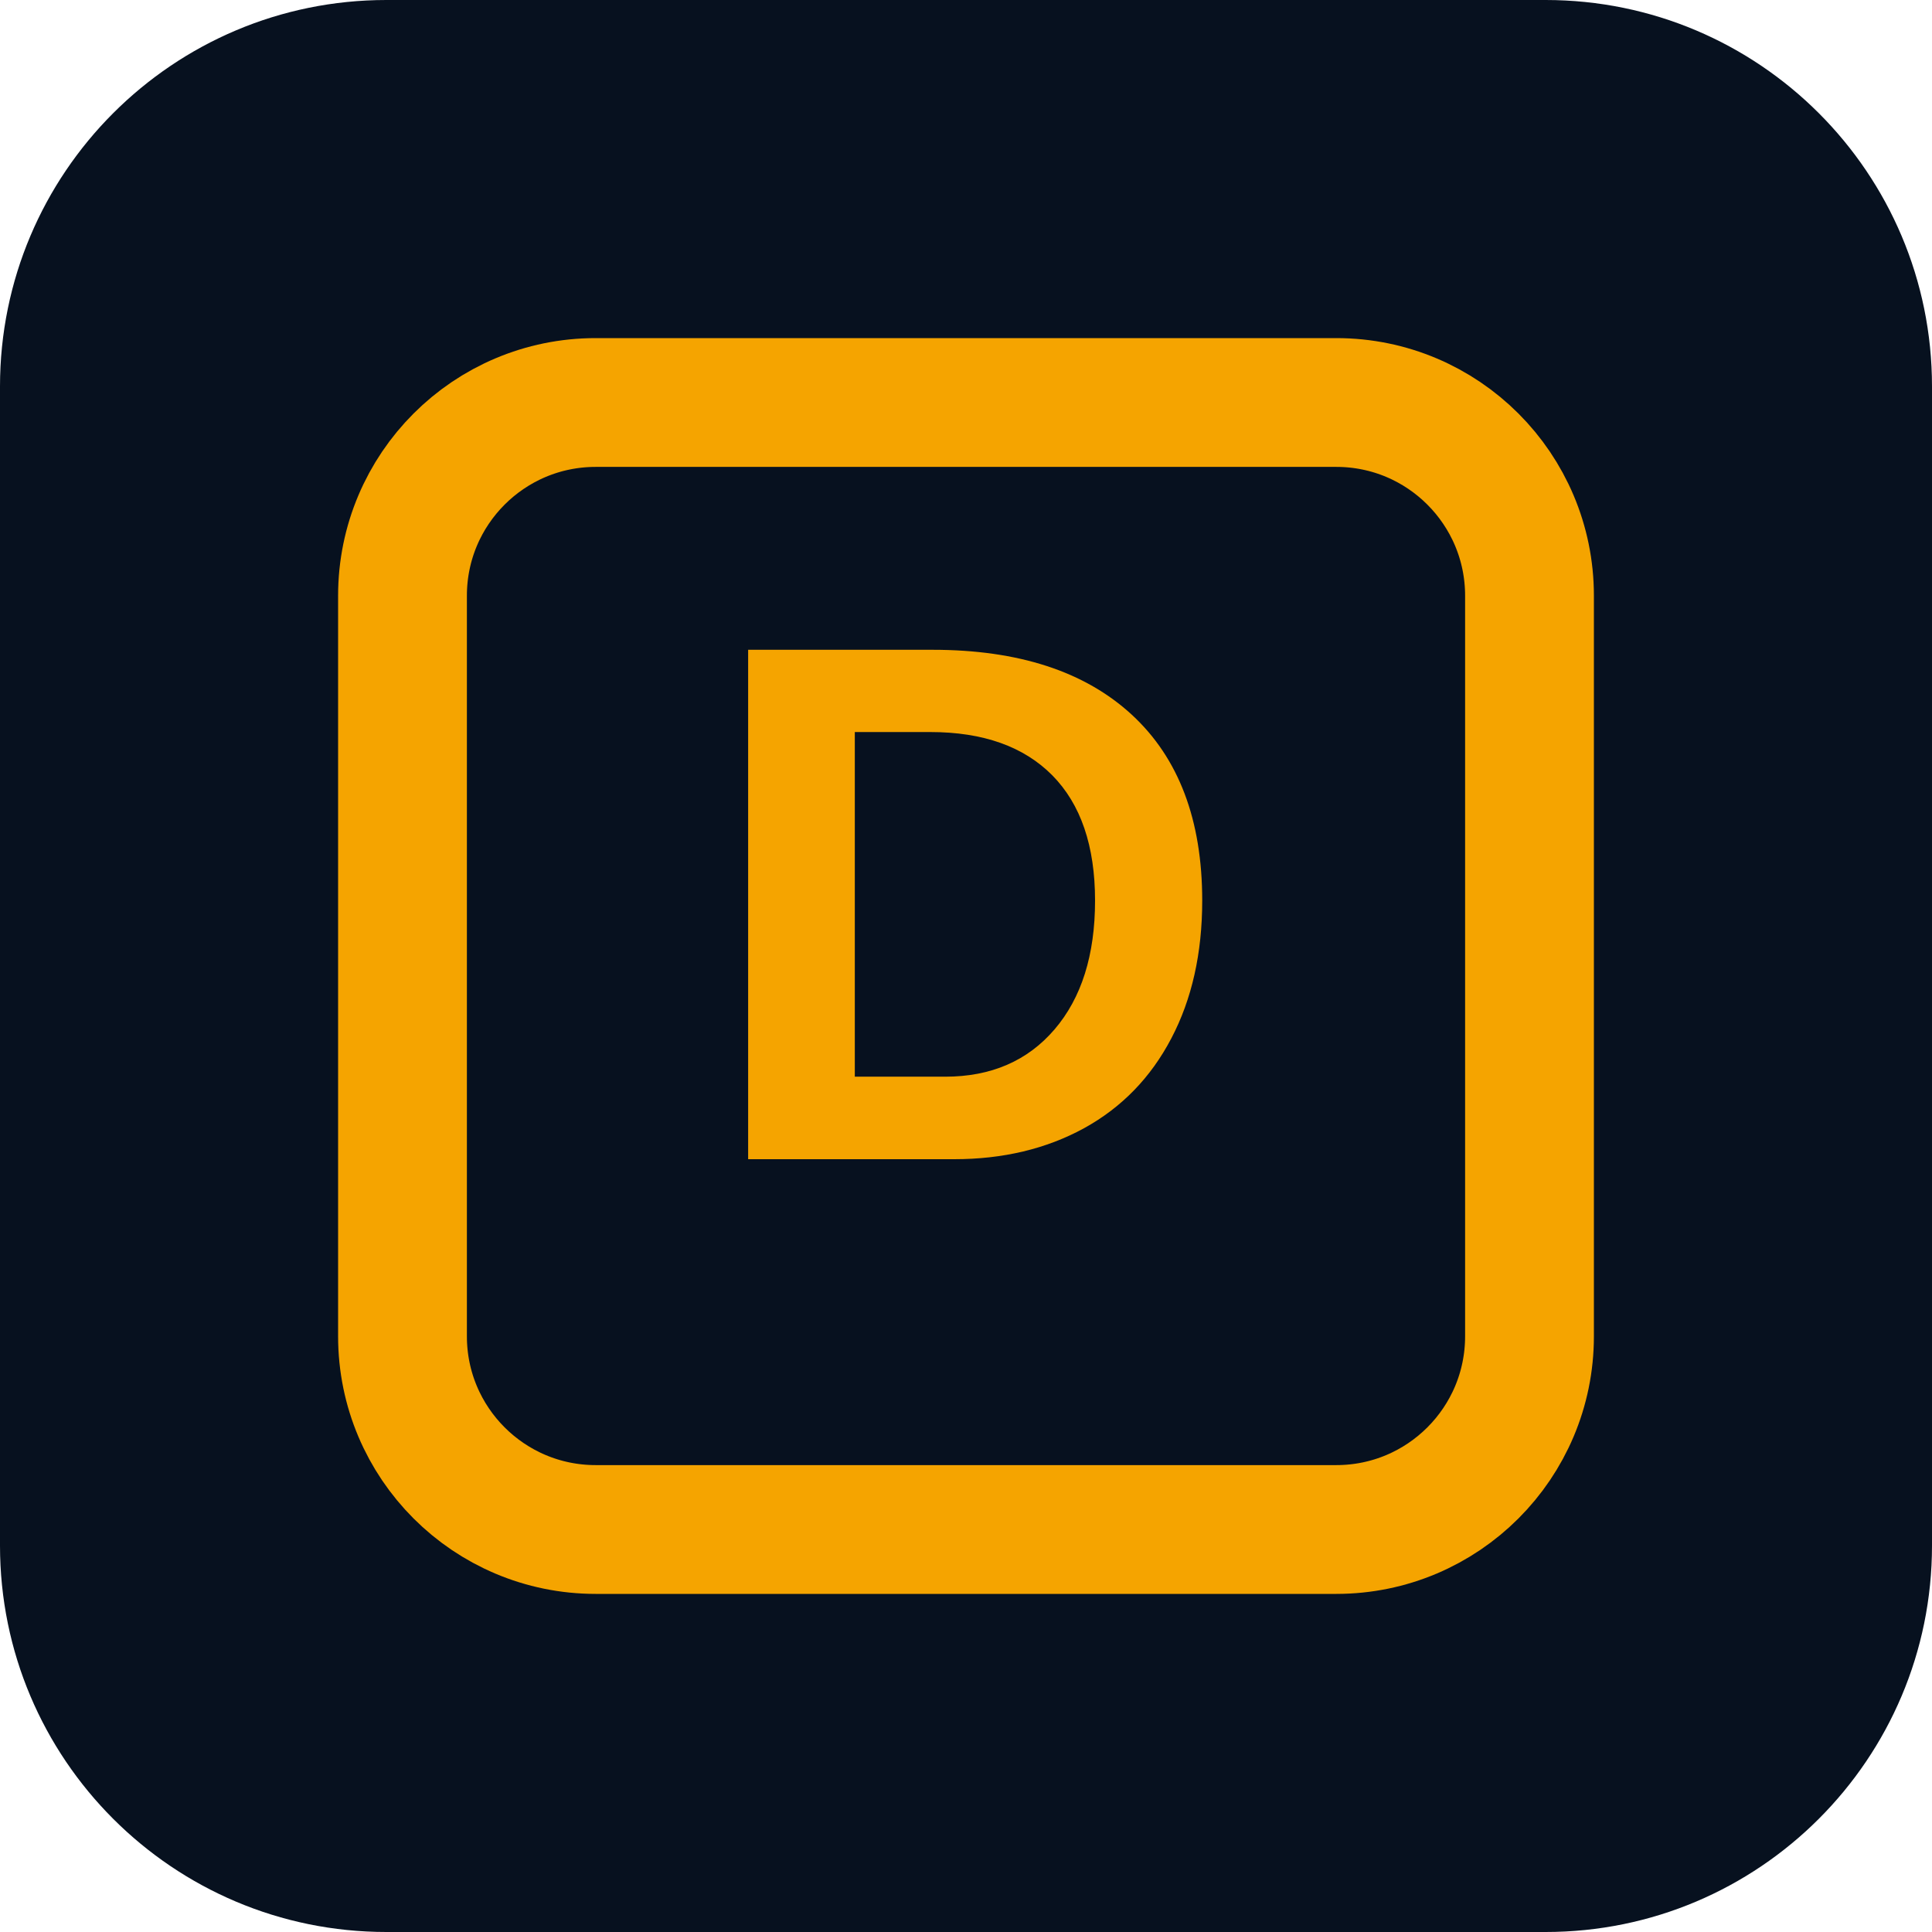
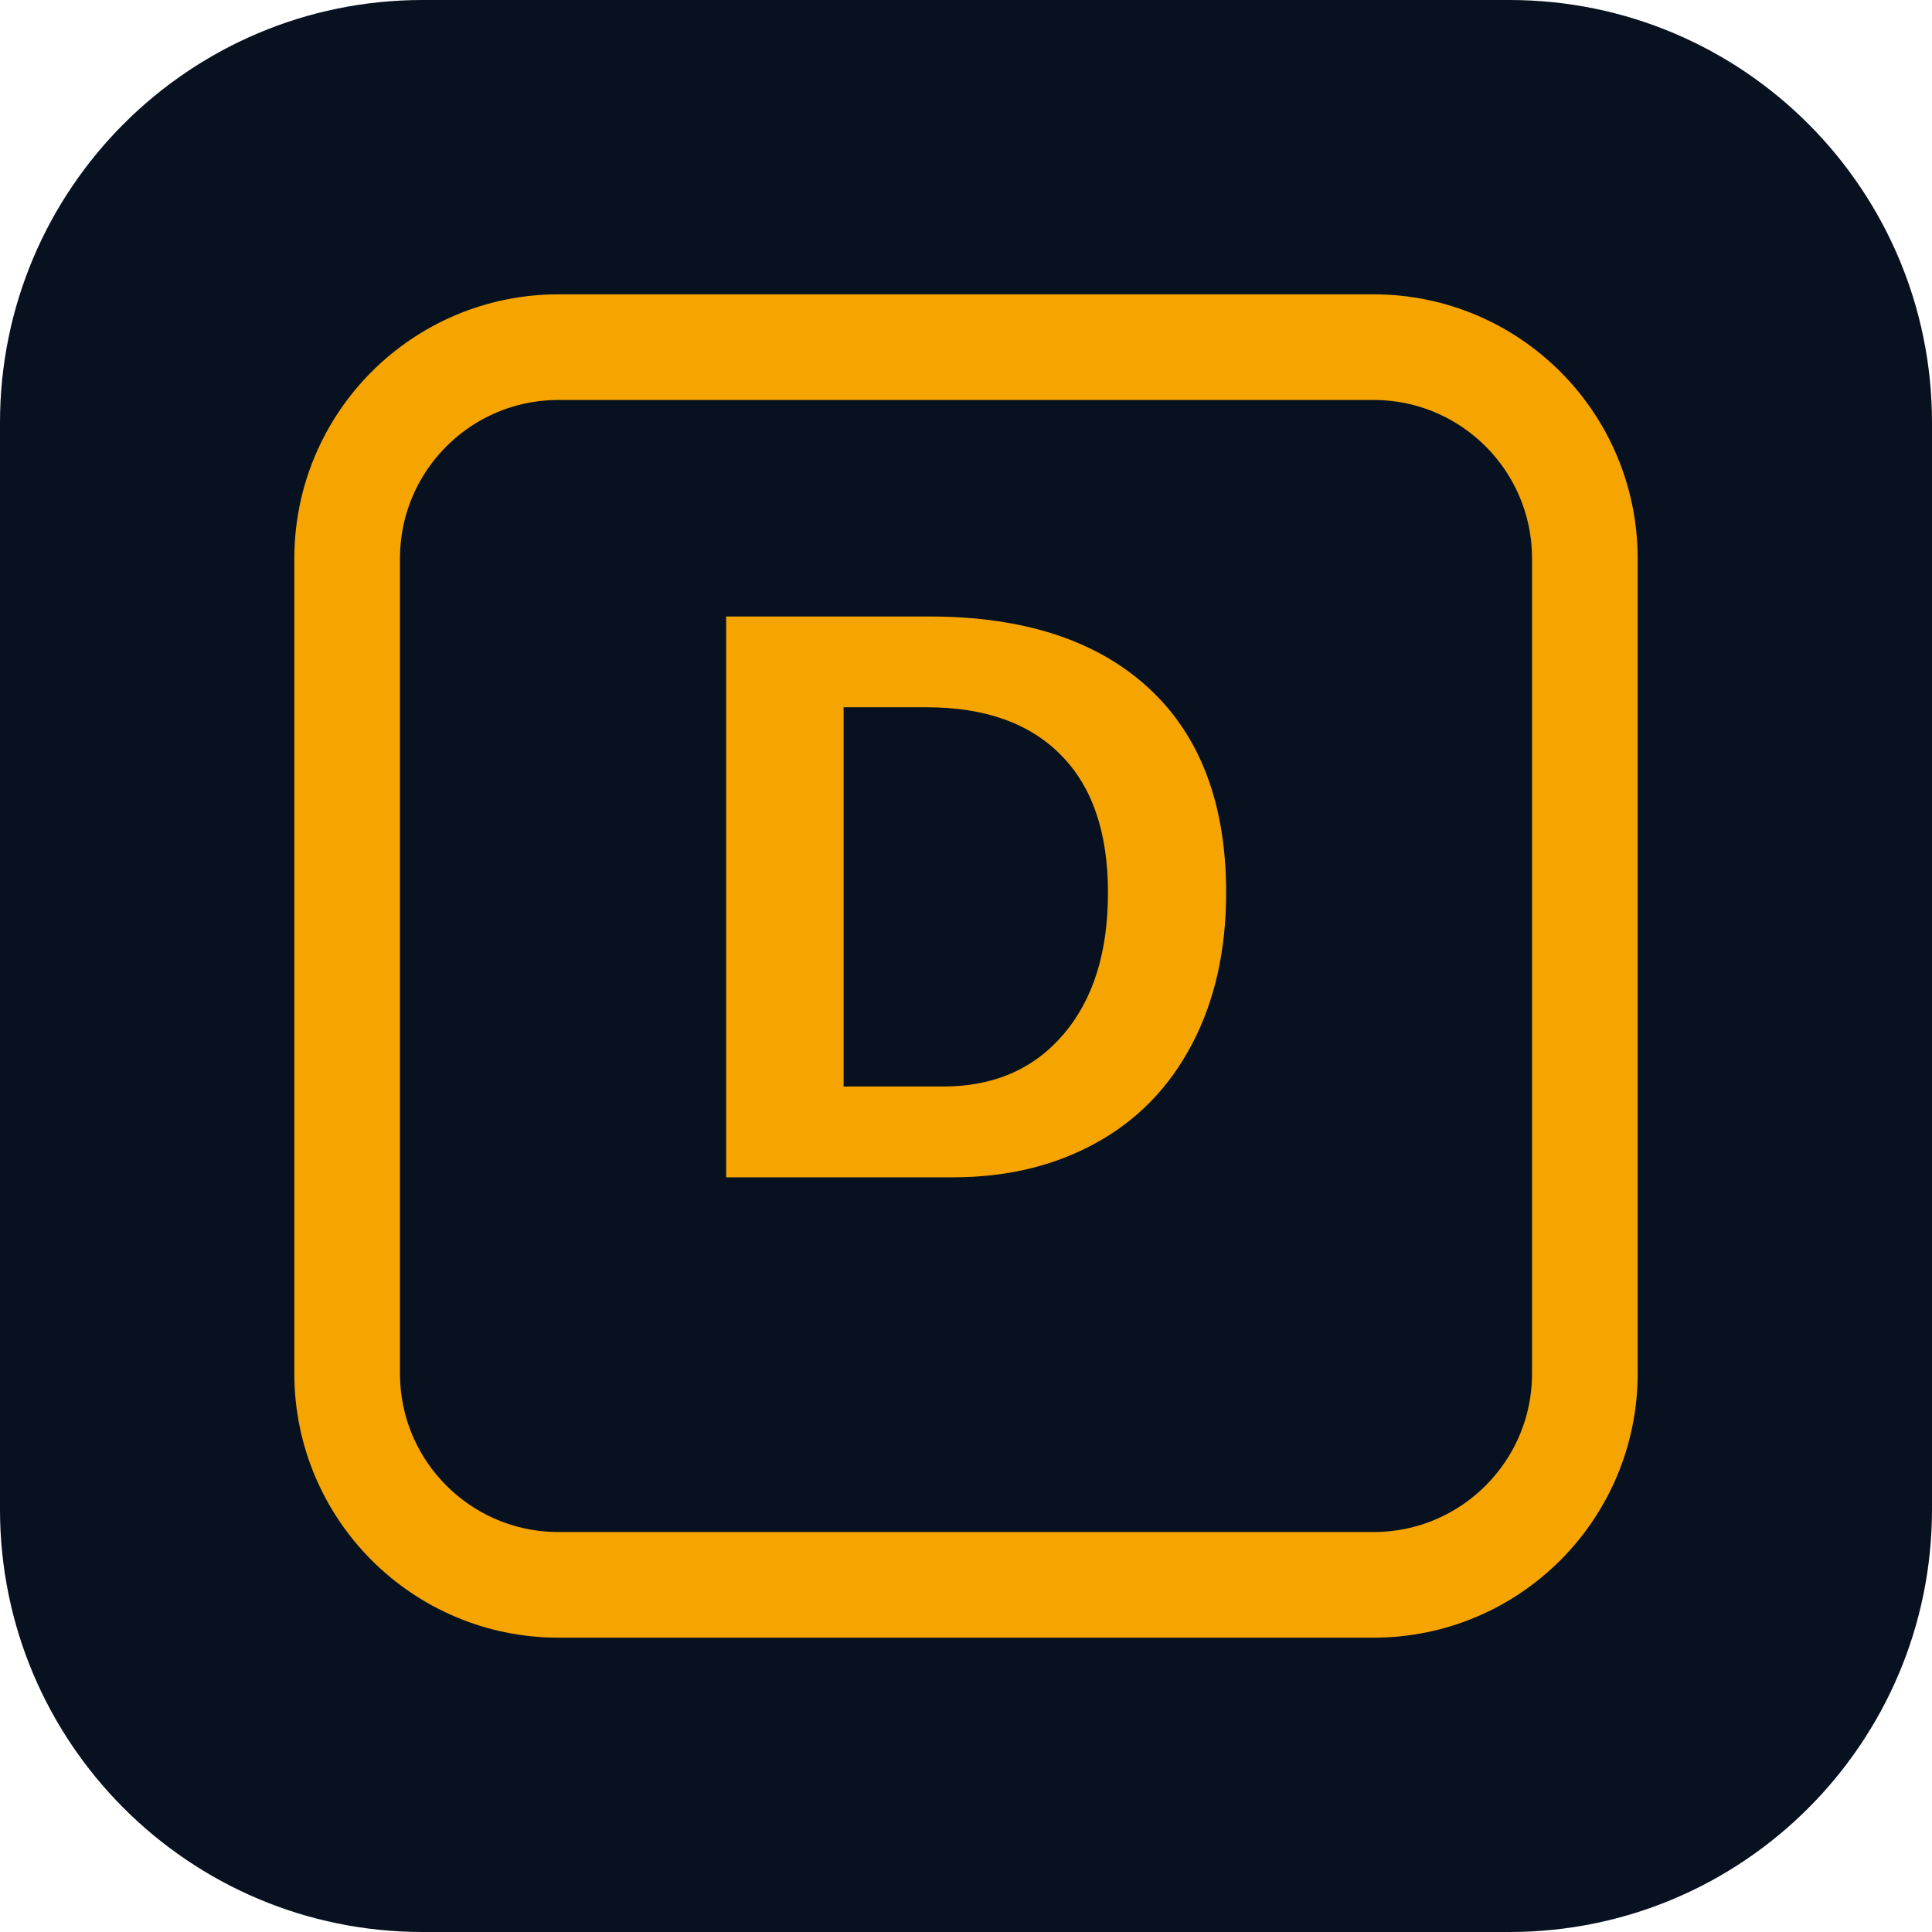
- <svg xmlns="http://www.w3.org/2000/svg" viewBox="0 0 120 120">
-   <rect width="120" height="120" rx="24" fill="#07111f" />
-   <rect x="25" y="25" width="70" height="70" rx="12" fill="none" stroke="#f5a400" stroke-width="8" />
-   <text x="60" y="72" text-anchor="middle" font-family="Arial" font-size="46" font-weight="900" fill="#f5a400">D</text>
+ <svg xmlns="http://www.w3.org/2000/svg" width="128" height="128" viewBox="0 0 128 128">
+   <rect width="128" height="128" rx="28" fill="#07111f" />
+   <rect x="23" y="23" width="82" height="82" rx="14" fill="none" stroke="#f5a400" stroke-width="7" />
+   <text x="64" y="78" text-anchor="middle" font-size="54" font-family="Arial" font-weight="900" fill="#f5a400">D</text>
</svg>
